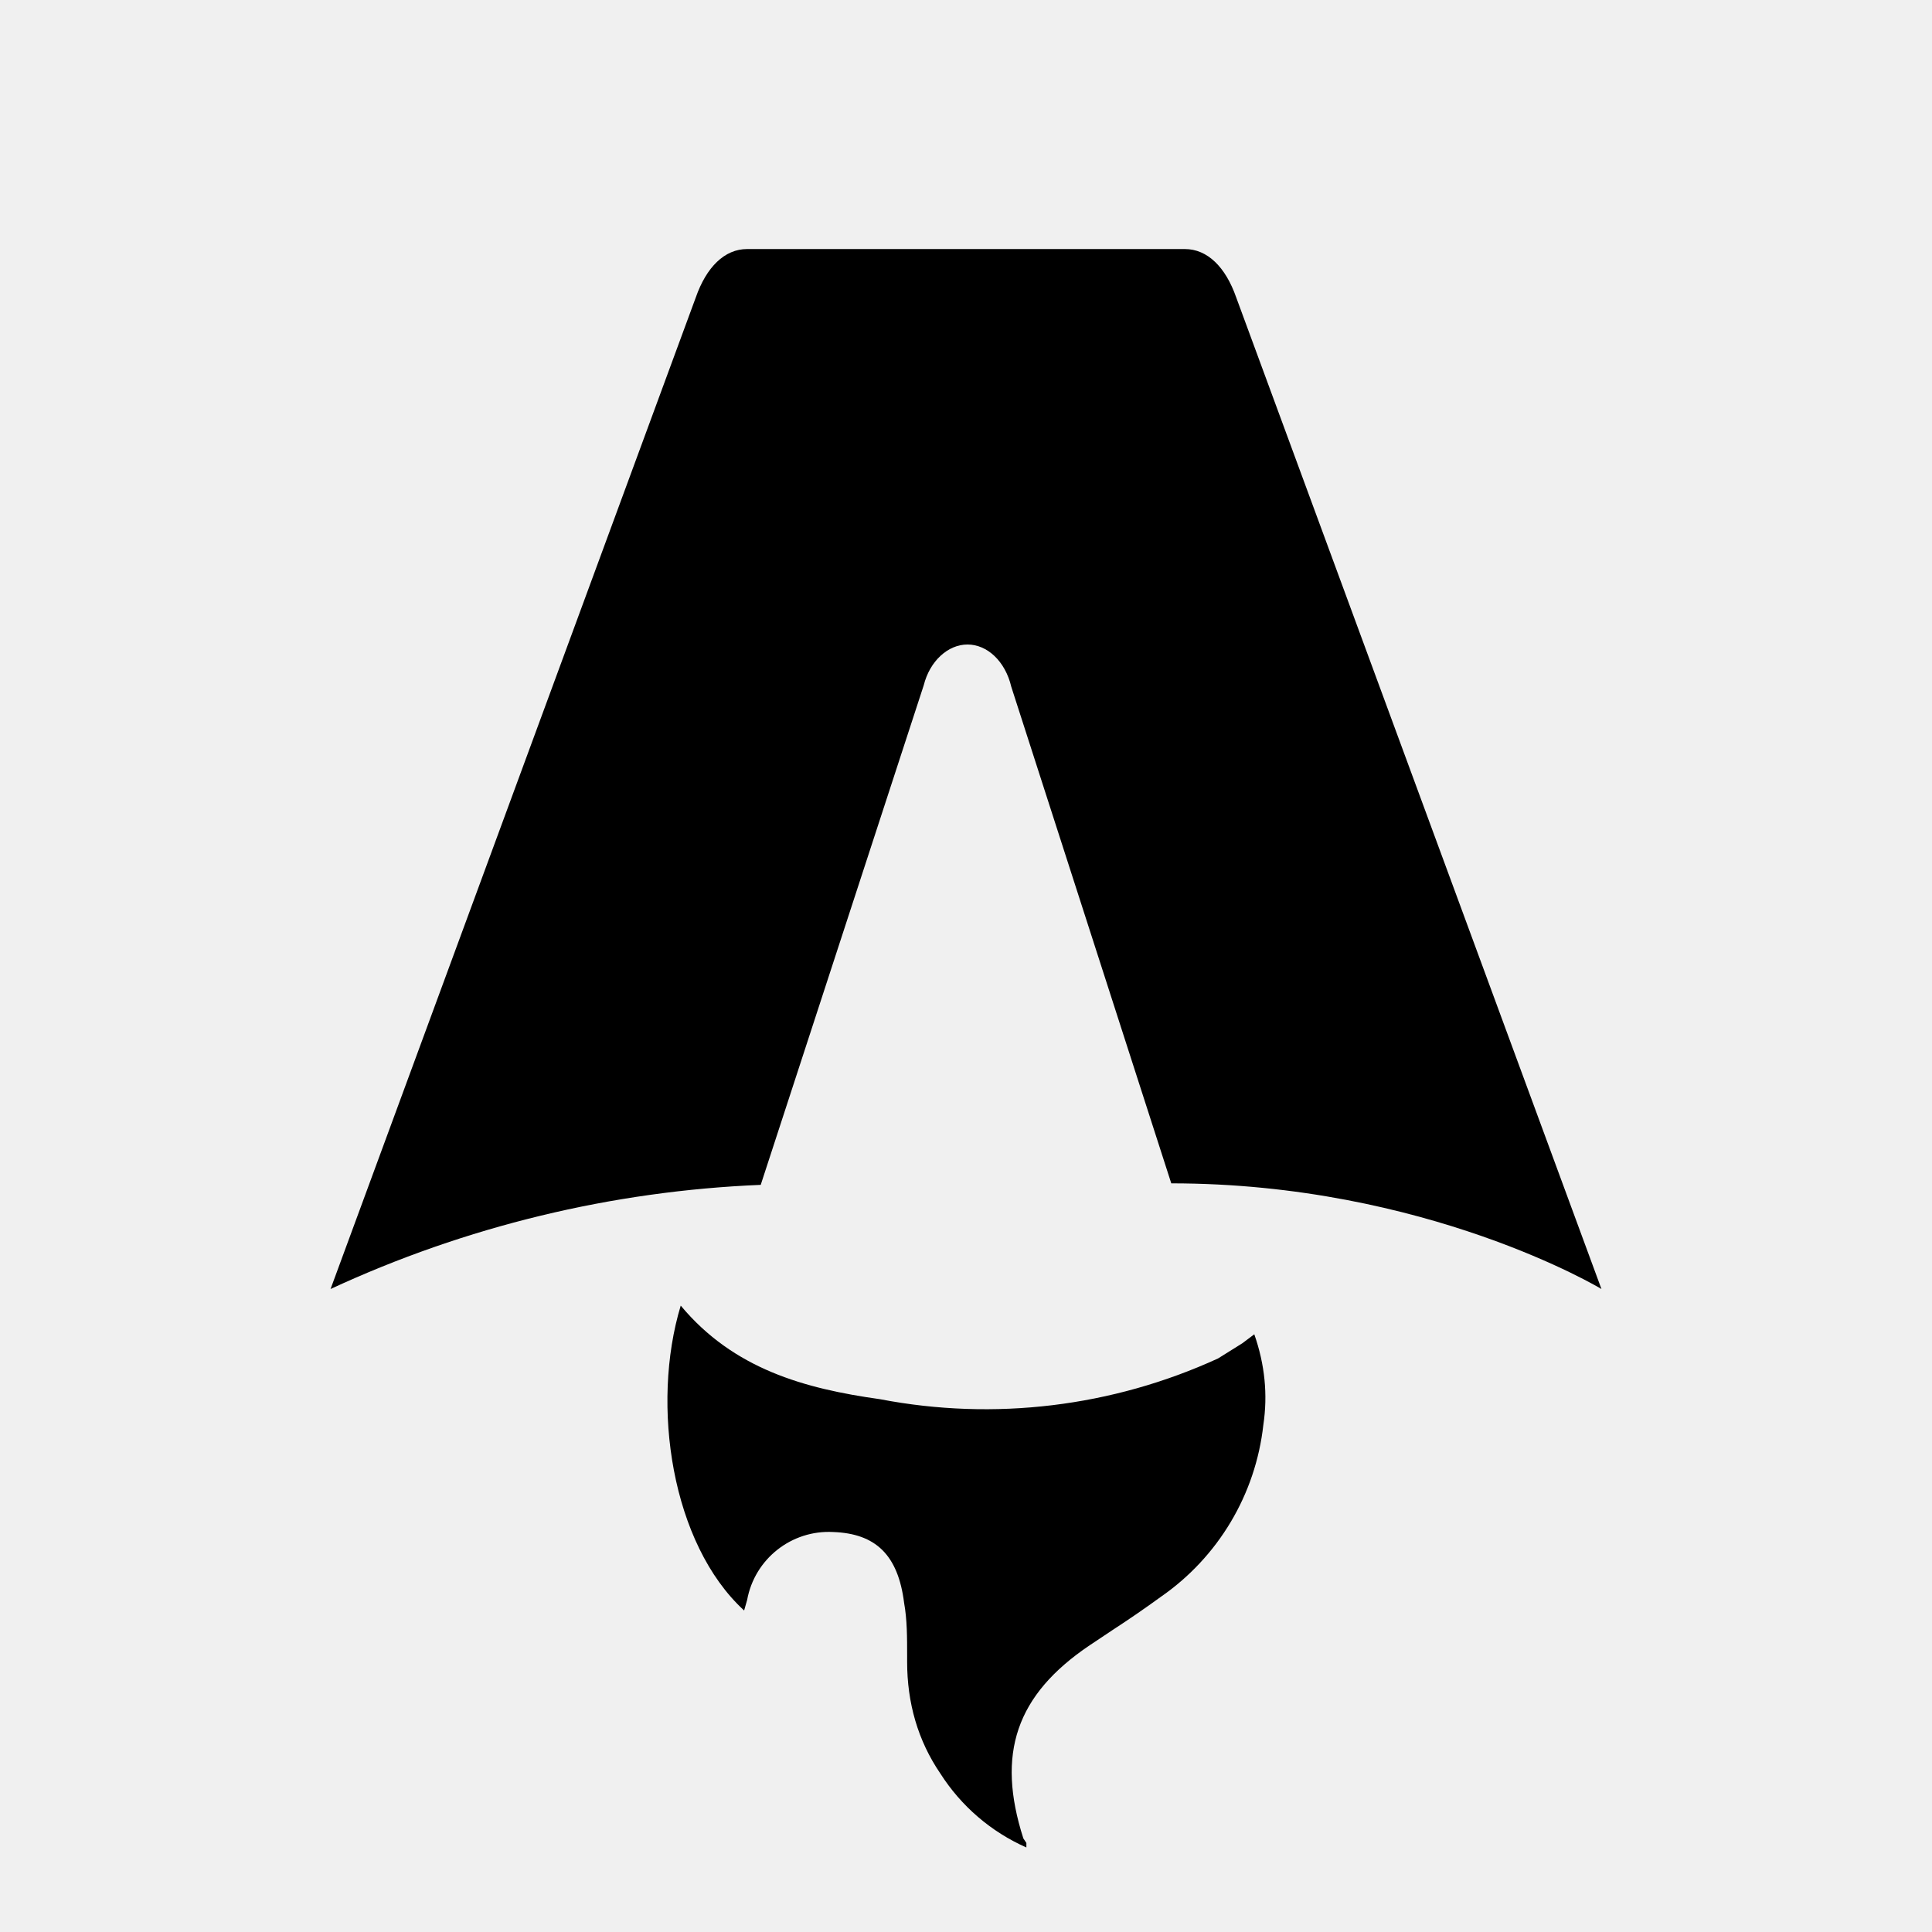
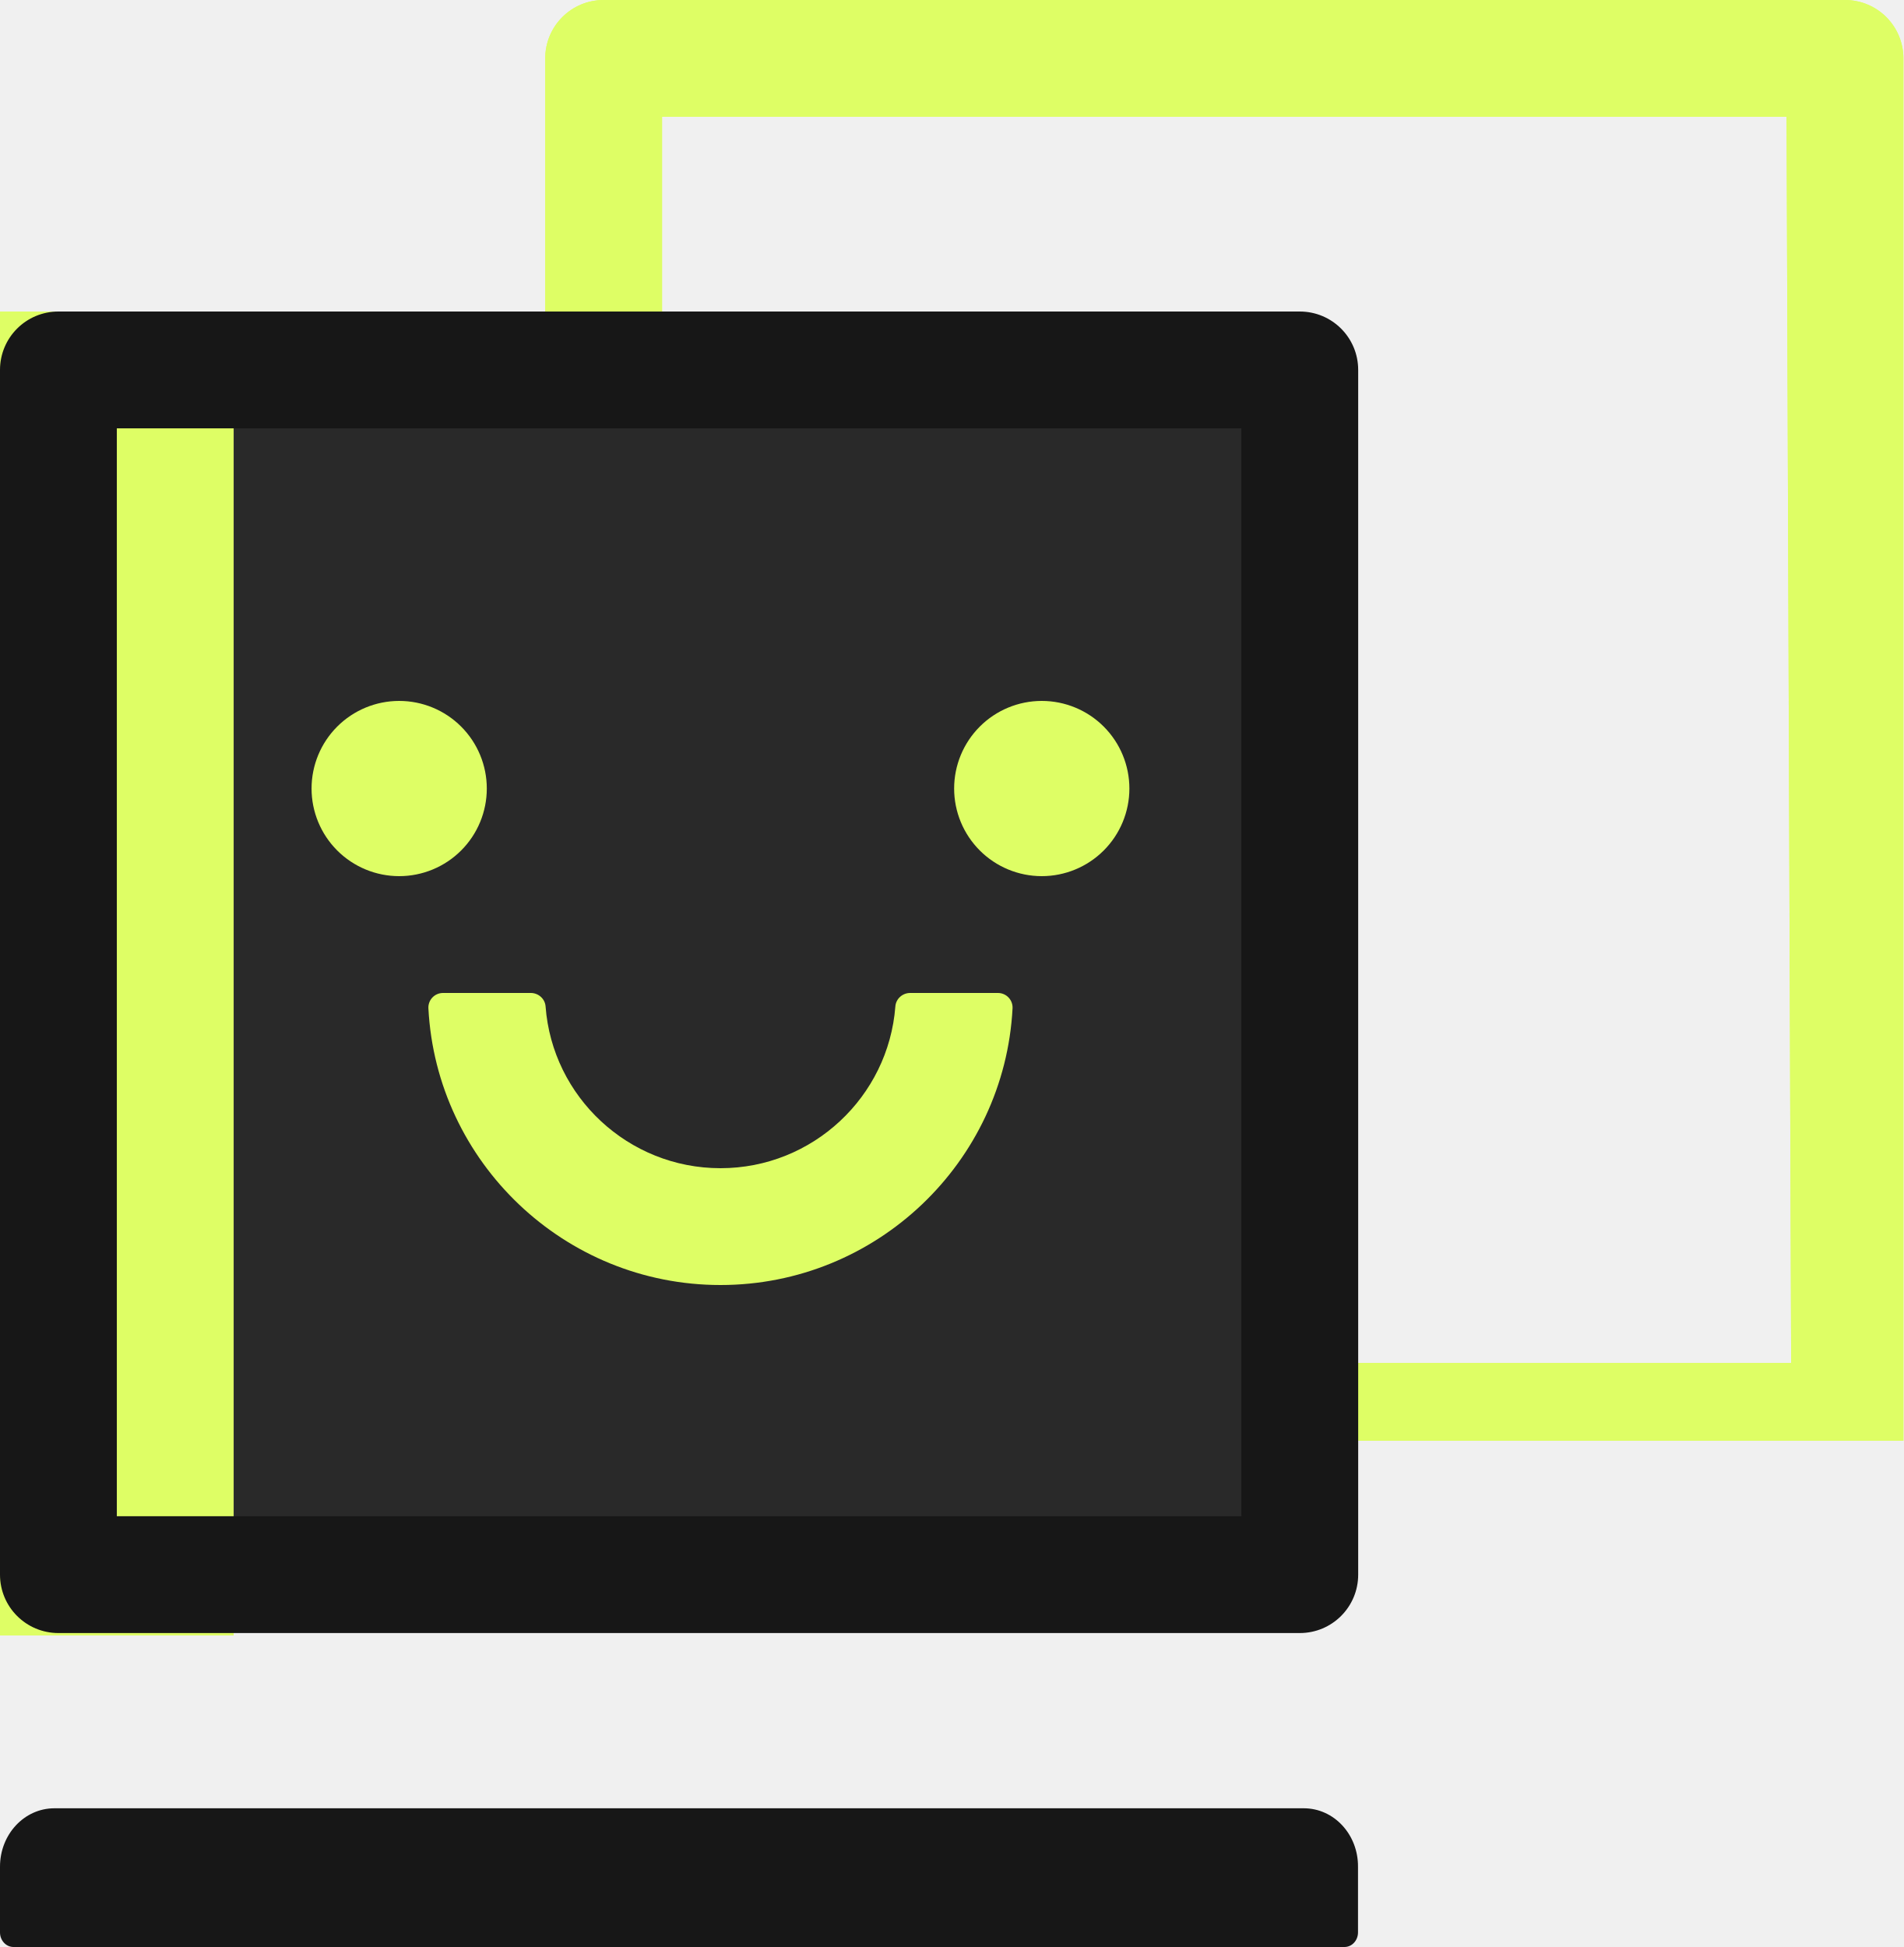
- <svg xmlns="http://www.w3.org/2000/svg" fill="none" viewBox="0 0 128 128">
-   <path d="M50.4 78.5a75.1 75.1 0 0 0-28.5 6.9l24.2-65.7c.7-2 1.9-3.2 3.4-3.2h29c1.5 0 2.7 1.2 3.4 3.2l24.2 65.7s-11.6-7-28.5-7L67 45.5c-.4-1.7-1.6-2.8-2.9-2.8-1.3 0-2.5 1.1-2.9 2.7L50.4 78.5Zm-1.1 28.2Zm-4.2-20.2c-2 6.6-.6 15.8 4.2 20.2a17.5 17.5 0 0 1 .2-.7 5.5 5.5 0 0 1 5.7-4.5c2.8.1 4.3 1.5 4.7 4.7.2 1.1.2 2.3.2 3.5v.4c0 2.7.7 5.2 2.2 7.4a13 13 0 0 0 5.7 4.9v-.3l-.2-.3c-1.8-5.6-.5-9.5 4.4-12.8l1.5-1a73 73 0 0 0 3.2-2.2 16 16 0 0 0 6.8-11.4c.3-2 .1-4-.6-6l-.8.6-1.6 1a37 37 0 0 1-22.4 2.7c-5-.7-9.7-2-13.2-6.2Z" />
-   <style>
-         path { fill: #000; }
-         @media (prefers-color-scheme: dark) {
-             path { fill: #FFF; }
-         }
-     </style>
+ <svg xmlns="http://www.w3.org/2000/svg" width="263" height="269" viewBox="0 0 263 269" fill="none">
+   <path d="M172.194 188.3V199.06H252.91V188.3H172.194Z" fill="#DEFE65" />
+   <path d="M246.857 16.14L247.529 199.06H263V8.07C263 3.606 259.393 0 254.928 0H83.407C78.942 0 75.335 3.606 75.335 8.07V50.275H91.478V16.14H246.857Z" fill="#DEFE65" />
+   <path d="M246.857 16.14L247.529 199.06H263V8.07C263 3.606 259.393 0 254.928 0H83.407C78.942 0 75.335 3.606 75.335 8.07V50.275H91.478V16.14H246.857Z" fill="#DEFE65" />
+   <path d="M172.194 188.3V199.06H252.91V188.3H172.194Z" fill="#DEFE65" />
+   <path d="M0 43.04H32.286V225.96H0V43.04Z" fill="#DEFE65" />
+   <path d="M32.286 53.8H172.194V215.2H32.286V53.8Z" fill="#292929" />
+   <path d="M179.593 43.04H8.072C3.607 43.04 0 46.646 0 51.11V217.554C0 222.017 3.607 225.624 8.072 225.624H179.593C184.058 225.624 187.665 222.017 187.665 217.554V51.11C187.665 46.646 184.058 43.04 179.593 43.04ZM171.522 209.484H16.143V59.18H171.522V209.484ZM180.148 249.834H7.517C3.355 249.834 0 253.44 0 257.904V266.983C0 268.092 0.832 269 1.867 269H185.773C186.807 269 187.64 268.092 187.64 266.983V257.904C187.665 253.44 184.31 249.834 180.148 249.834Z" fill="#171717" />
+   <path d="M43.049 108.945C43.049 112.155 44.324 115.234 46.595 117.505C48.865 119.775 51.945 121.05 55.156 121.05C58.367 121.05 61.447 119.775 63.717 117.505C65.988 115.234 67.263 112.155 67.263 108.945C67.263 105.735 65.988 102.656 63.717 100.385C61.447 98.115 58.367 96.84 55.156 96.84C51.945 96.84 48.865 98.115 46.595 100.385C44.324 102.656 43.049 105.735 43.049 108.945ZM131.836 108.945C131.836 112.155 133.112 115.234 135.383 117.505C137.653 119.775 140.733 121.05 143.944 121.05C147.155 121.05 150.234 119.775 152.505 117.505C154.776 115.234 156.051 112.155 156.051 108.945C156.051 105.735 154.776 102.656 152.505 100.385C150.234 98.115 147.155 96.84 143.944 96.84C140.733 96.84 137.653 98.115 135.383 100.385C133.112 102.656 131.836 105.735 131.836 108.945ZM137.89 137.19H125.757C124.698 137.19 123.79 137.997 123.714 139.056C122.756 151.539 112.288 161.4 99.55 161.4C86.812 161.4 76.319 151.539 75.385 139.056C75.31 137.997 74.402 137.19 73.342 137.19H61.21C60.936 137.19 60.665 137.245 60.413 137.353C60.162 137.46 59.935 137.618 59.746 137.816C59.557 138.014 59.411 138.249 59.316 138.505C59.22 138.762 59.178 139.035 59.192 139.308C60.302 160.568 77.984 177.54 99.55 177.54C121.116 177.54 138.798 160.568 139.908 139.308C139.922 139.035 139.88 138.762 139.784 138.505C139.689 138.249 139.543 138.014 139.354 137.816C139.165 137.618 138.938 137.46 138.686 137.353C138.435 137.245 138.164 137.19 137.89 137.19Z" fill="#DEFE65" />
</svg>
